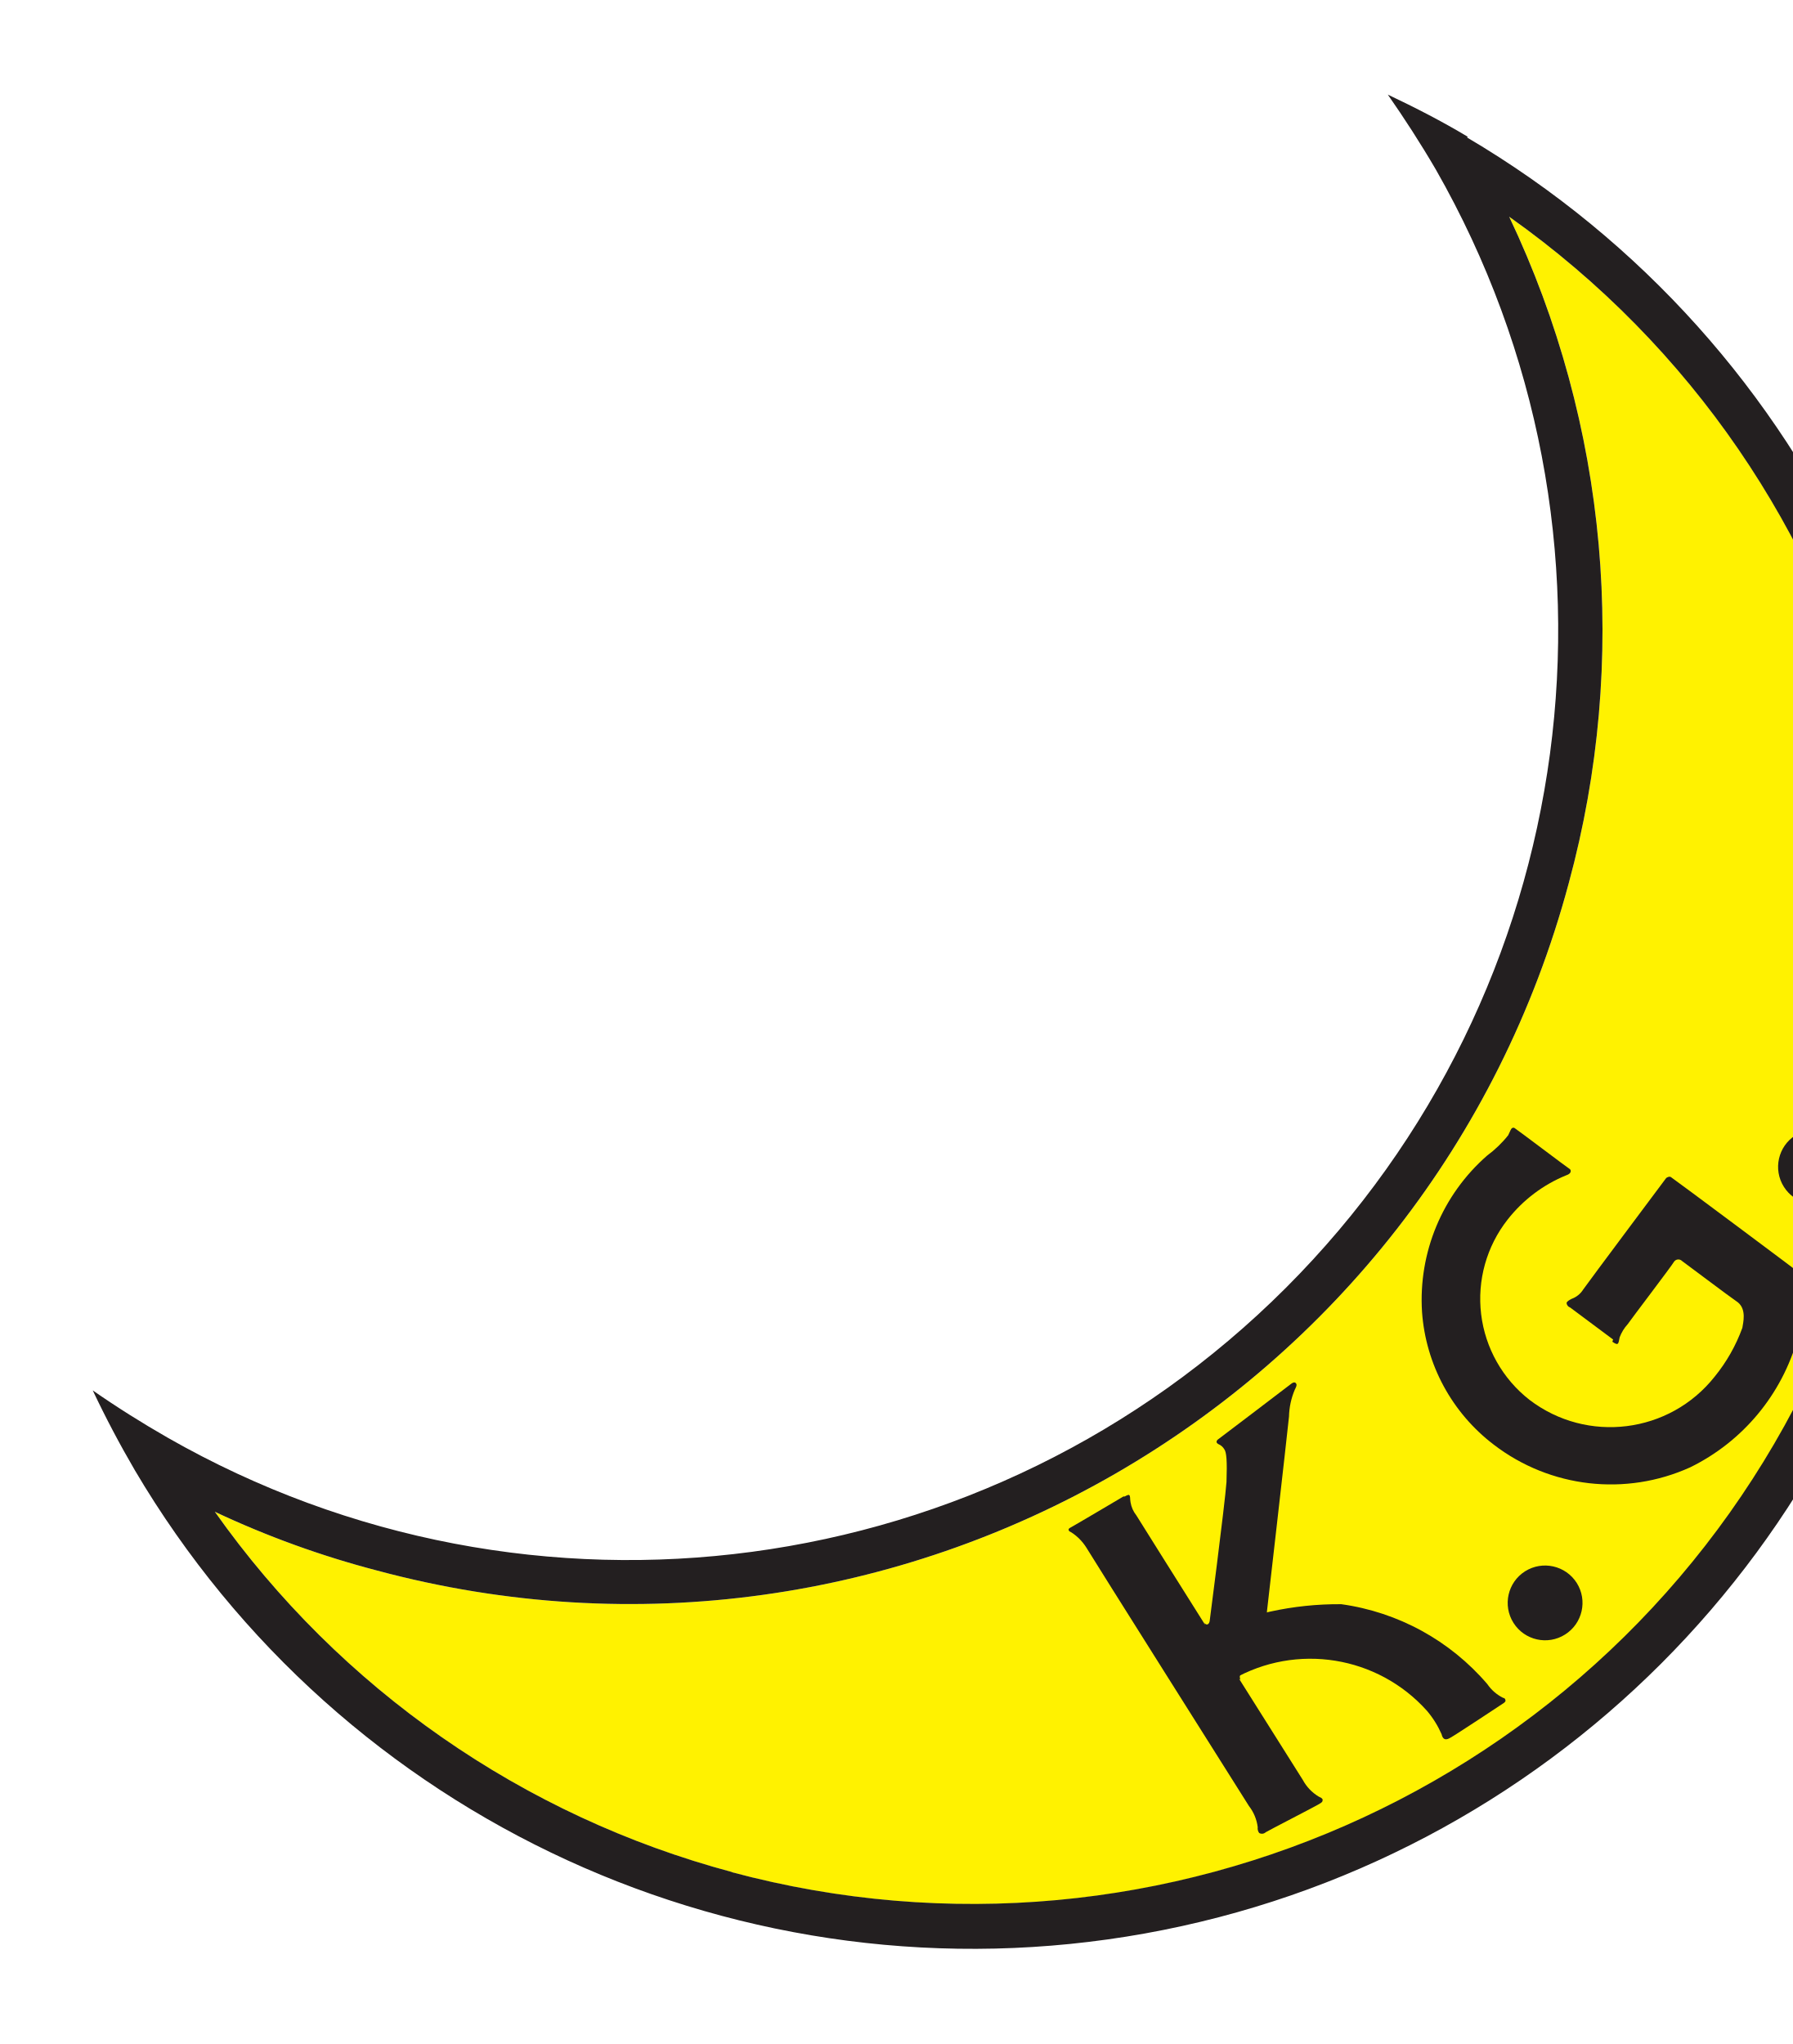
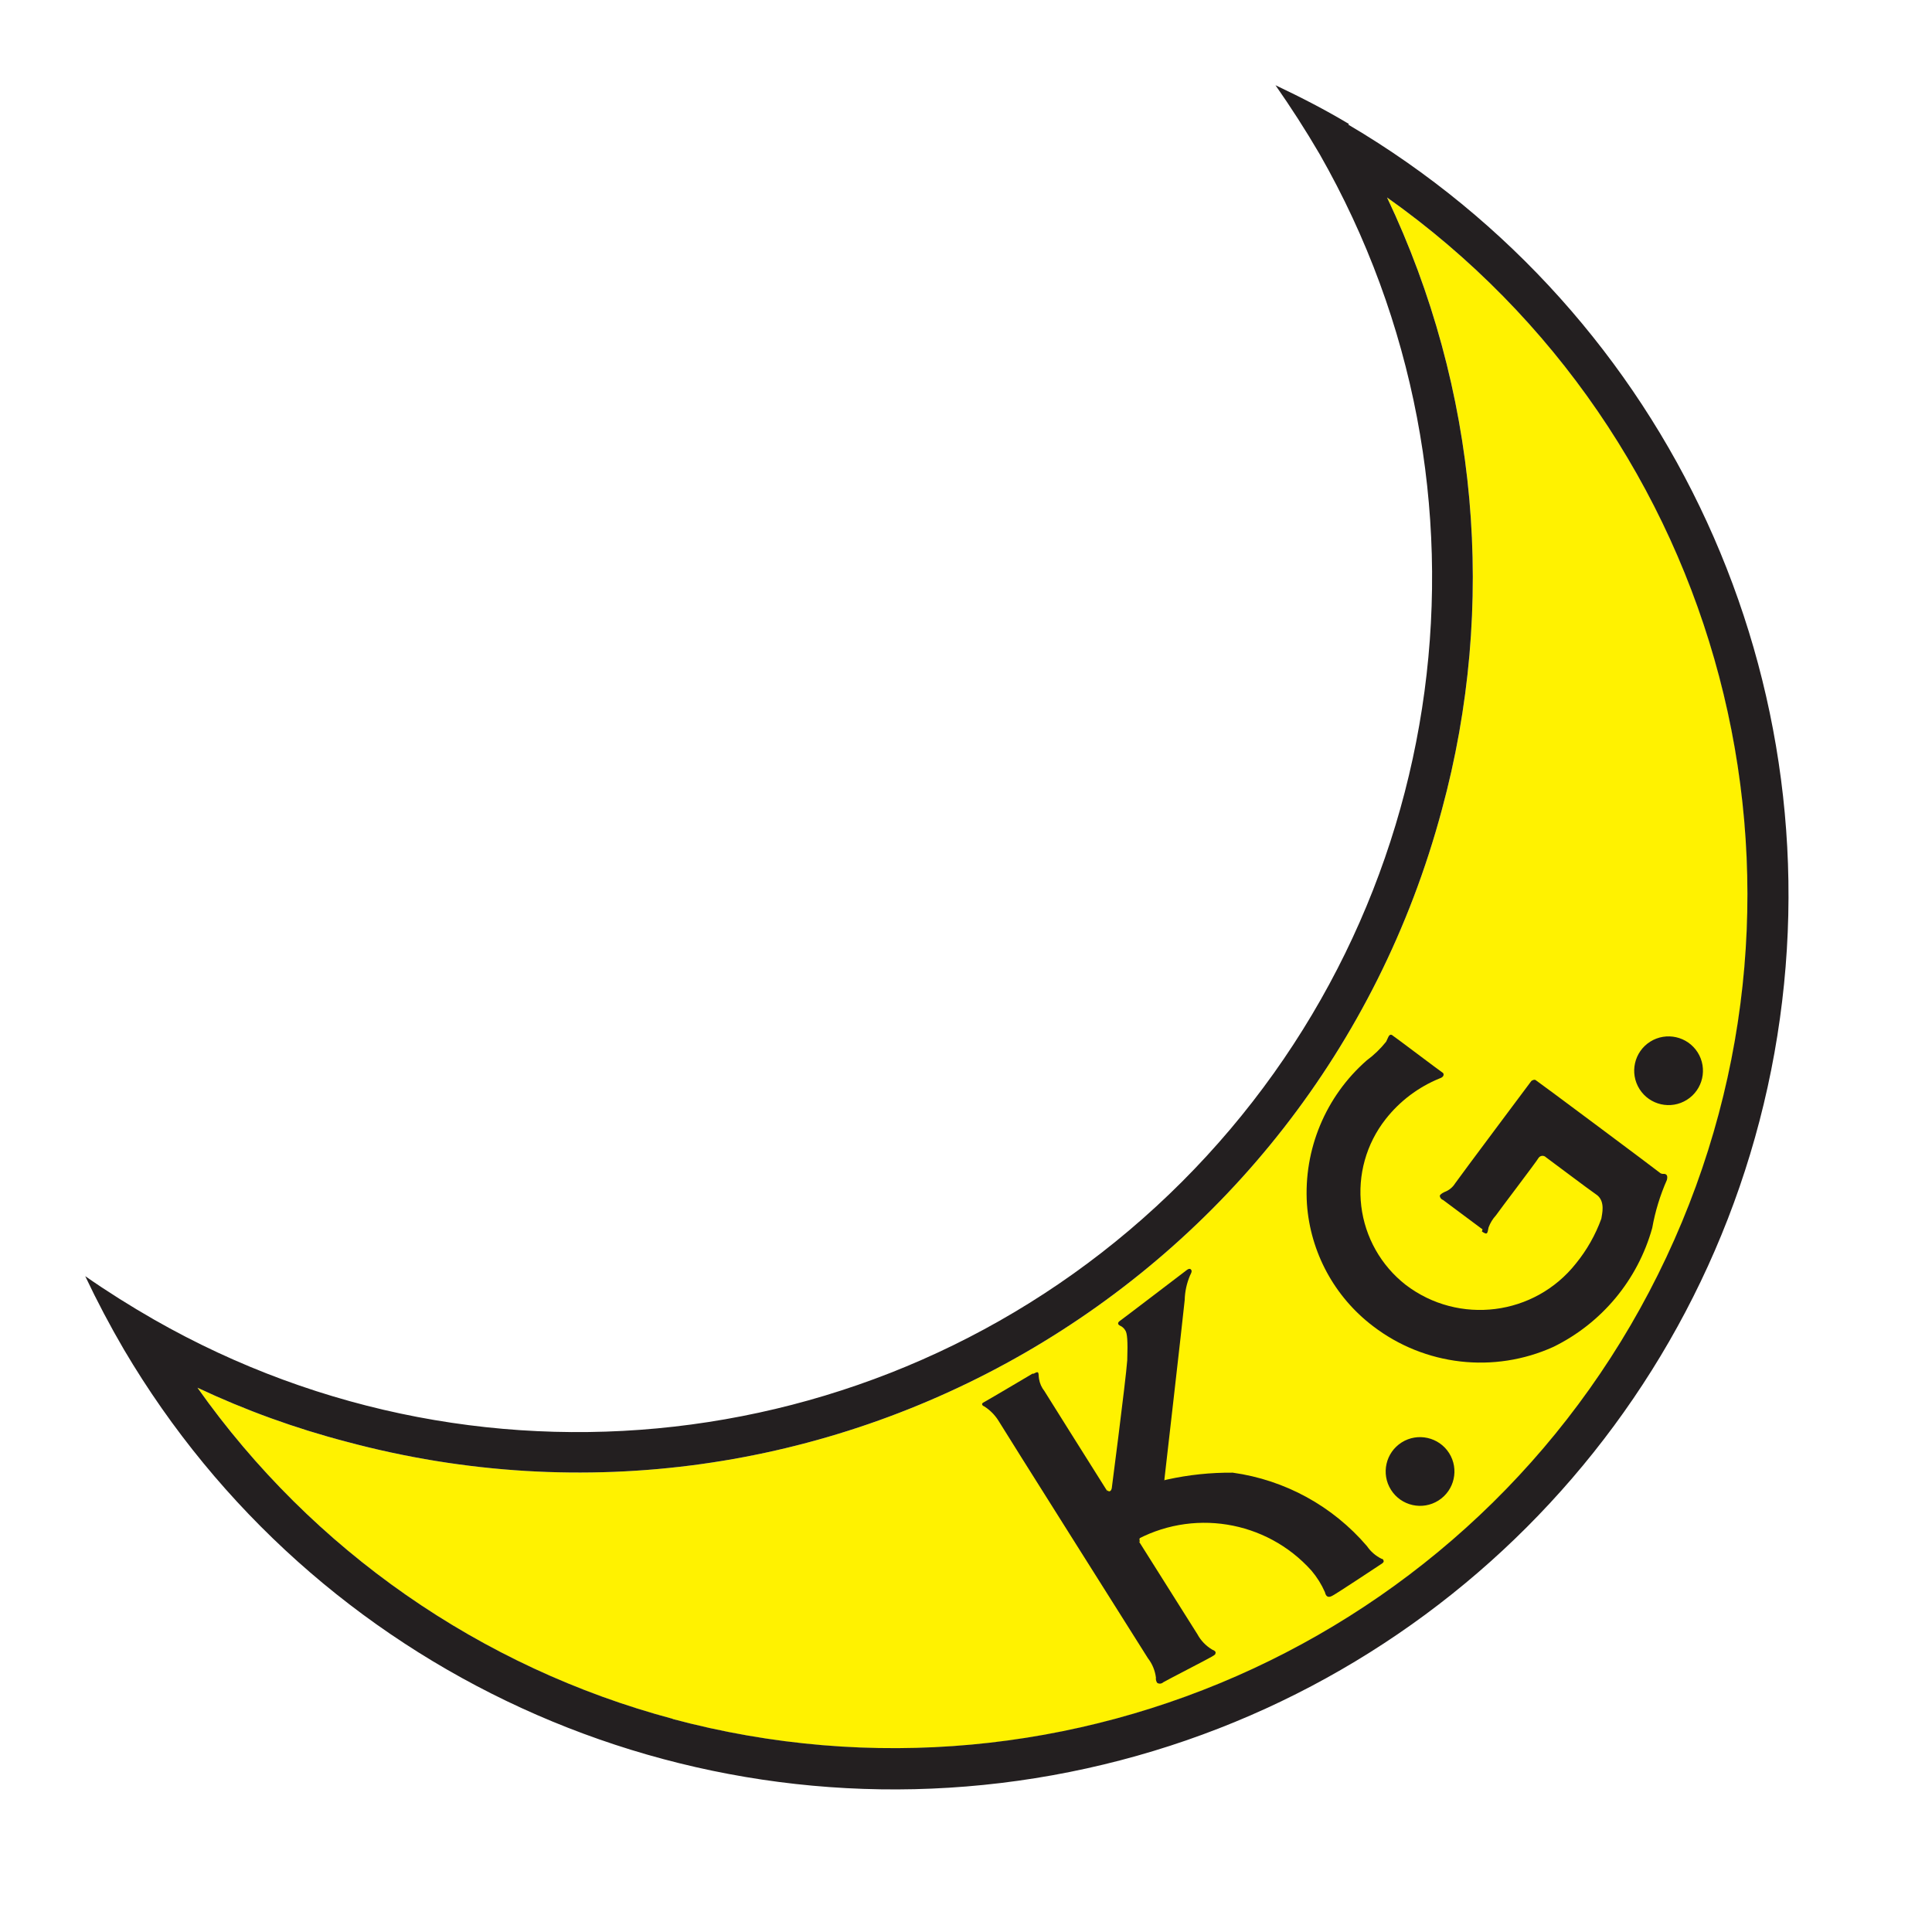
- <svg xmlns="http://www.w3.org/2000/svg" viewBox="-3 -3 58 66" width="200" height="228">
+ <svg xmlns="http://www.w3.org/2000/svg" viewBox="-3 -3 68 68" width="200" height="200">
  <path d="M18.418,55.234A29.957,29.957,0,0,1,1.68,43.573a30.258,30.258,0,0,0,5.243,1.9,31.463,31.463,0,0,0,38.555-22.24A31.168,31.168,0,0,0,43.55,1.68,30.052,30.052,0,0,1,18.395,55.234" transform="translate(2.27 2.27)" fill="#fff200" />
  <path d="M44.479,1.364C43.656.87,42.787.423,41.893,0c.541.776,1.058,1.575,1.552,2.421A30.069,30.069,0,0,1,2.421,43.445C1.6,42.975.776,42.457,0,41.917c.423.893.87,1.74,1.364,2.586A31.477,31.477,0,1,0,44.456,1.387M20.688,57.5A29.957,29.957,0,0,1,3.95,45.843a30.258,30.258,0,0,0,5.243,1.9,31.463,31.463,0,0,0,38.555-22.24A31.168,31.168,0,0,0,45.819,3.95,30.052,30.052,0,0,1,20.665,57.5Z" fill="#231f20" />
  <path d="M15.243,19.32s.118-.071.141-.047c.047.024.024.118.047.235a.923.923,0,0,0,.188.423c.141.235,5.219,8.3,5.384,8.557a1.406,1.406,0,0,0,.517.541c.118.047.141.094.118.141,0,.047-.071.071-.141.118s-1.622.846-1.693.893a.179.179,0,0,1-.212.024.253.253,0,0,1-.047-.188,1.39,1.39,0,0,0-.282-.682c-.282-.447-5.172-8.2-5.266-8.369a1.6,1.6,0,0,0-.494-.494c-.071-.024-.118-.094-.024-.141S15.2,19.32,15.2,19.32" transform="translate(18.14 26.029)" fill="#231f20" />
  <path d="M15.35,25.782s.541-4.161.588-4.843c.024-.682,0-.964-.071-1.058a.4.4,0,0,0-.188-.165c-.094-.047-.071-.118,0-.165s2.257-1.716,2.351-1.787.141-.047.165,0,0,.094-.047.188a2.359,2.359,0,0,0-.188.87c-.071.705-.729,6.441-.729,6.441l-1.834.541" transform="translate(20.737 23.94)" fill="#231f20" />
  <path d="M16.234,23.227a5.064,5.064,0,0,1,6.3,1.011,3.112,3.112,0,0,1,.47.752c.047.212.165.188.282.118.141-.071,1.693-1.1,1.693-1.1.047-.024.094-.071.094-.094,0-.047-.024-.094-.071-.094a1.328,1.328,0,0,1-.517-.447,7.593,7.593,0,0,0-4.725-2.586,10.324,10.324,0,0,0-4.49.987l1.011,1.481" transform="translate(20.628 28.046)" fill="#231f20" />
  <path d="M21.7,20.8a1.21,1.21,0,1,1-1.669-.376A1.214,1.214,0,0,1,21.7,20.8" transform="translate(26.304 27.344)" fill="#231f20" />
  <path d="M25.422,14.8a1.21,1.21,0,1,1-1.669-.376,1.214,1.214,0,0,1,1.669.376" transform="translate(31.329 19.239)" fill="#231f20" />
  <path d="M15.29,21.034c.094.141.165.047.188-.024l.094.235-.118.094-.141-.047v-.235" transform="translate(20.655 28.383)" fill="#231f20" />
  <path d="M16.2,20.864a.048.048,0,0,0,.071.047l-.071.047H16.08l.094-.118" transform="translate(21.723 28.153)" fill="#231f20" />
  <path d="M15.858,21.9s-.047-.141.024-.165h-.071l-.071.047v.094l.141.024" transform="translate(21.263 29.369)" fill="#231f20" />
  <path d="M24.457,21.137s.118.094.165.071.047-.118.071-.212a1.3,1.3,0,0,1,.259-.423c.094-.141,1.434-1.9,1.5-2.022a.168.168,0,0,1,.259-.024c.071.047,1.5,1.128,1.81,1.34.282.235.165.658.141.823a5.44,5.44,0,0,1-.893,1.575,4.308,4.308,0,0,1-5.995.752,4.148,4.148,0,0,1-.705-5.83,4.631,4.631,0,0,1,1.9-1.434c.141-.047.141-.118.141-.141a.084.084,0,0,0-.047-.071c-.047-.024-1.693-1.269-1.74-1.293-.024-.024-.071-.047-.094-.024-.047,0-.071.094-.141.235a3.606,3.606,0,0,1-.682.658A6.2,6.2,0,0,0,18.3,20.173a5.924,5.924,0,0,0,2.327,4.3,6.222,6.222,0,0,0,6.347.729,6.647,6.647,0,0,0,3.479-4.185,7.376,7.376,0,0,1,.517-1.693c.047-.188-.047-.212-.118-.212a.173.173,0,0,1-.141-.047c-.047-.047-4.3-3.221-4.349-3.244-.047-.047-.141,0-.165.024,0,0-2.515,3.362-2.68,3.6a.738.738,0,0,1-.376.306c-.094.047-.165.094-.165.141a.174.174,0,0,0,.118.141l1.387,1.034" transform="translate(24.7 19.204)" fill="#231f20" />
</svg>
